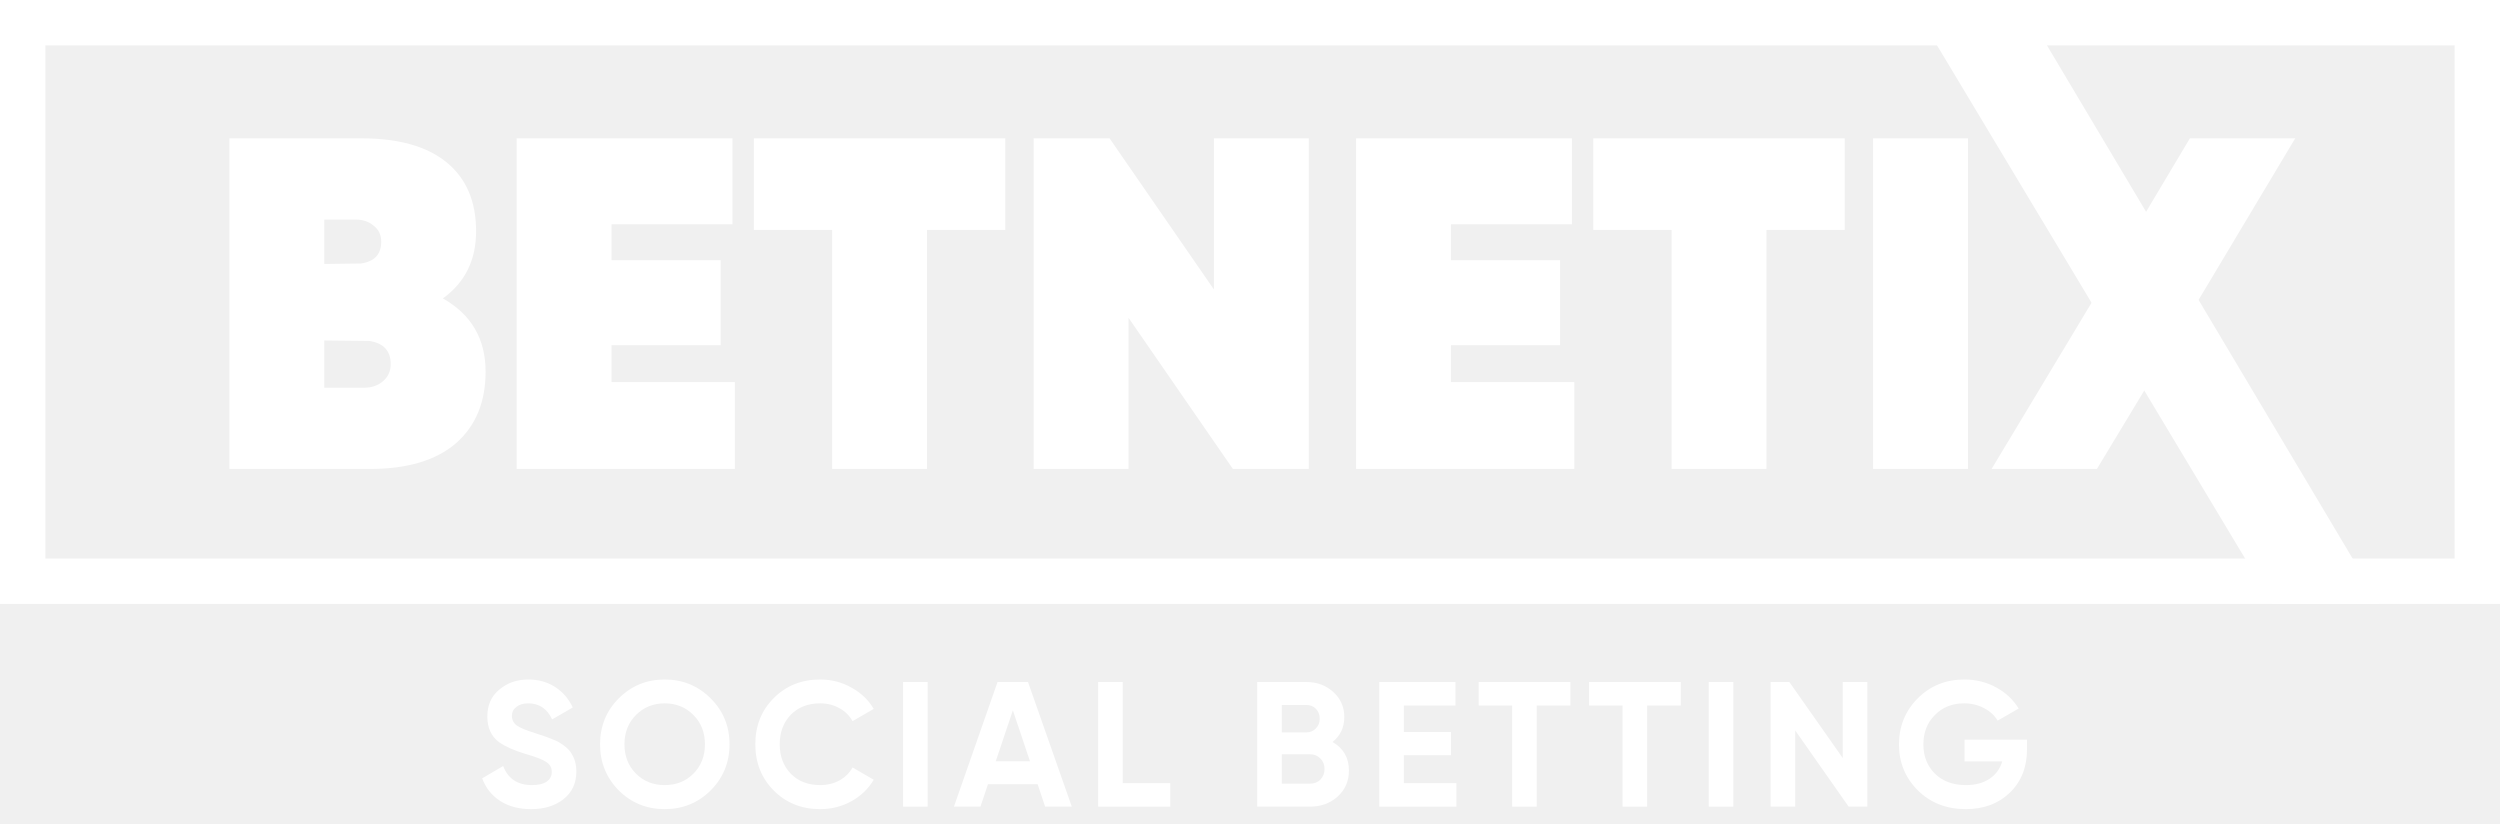
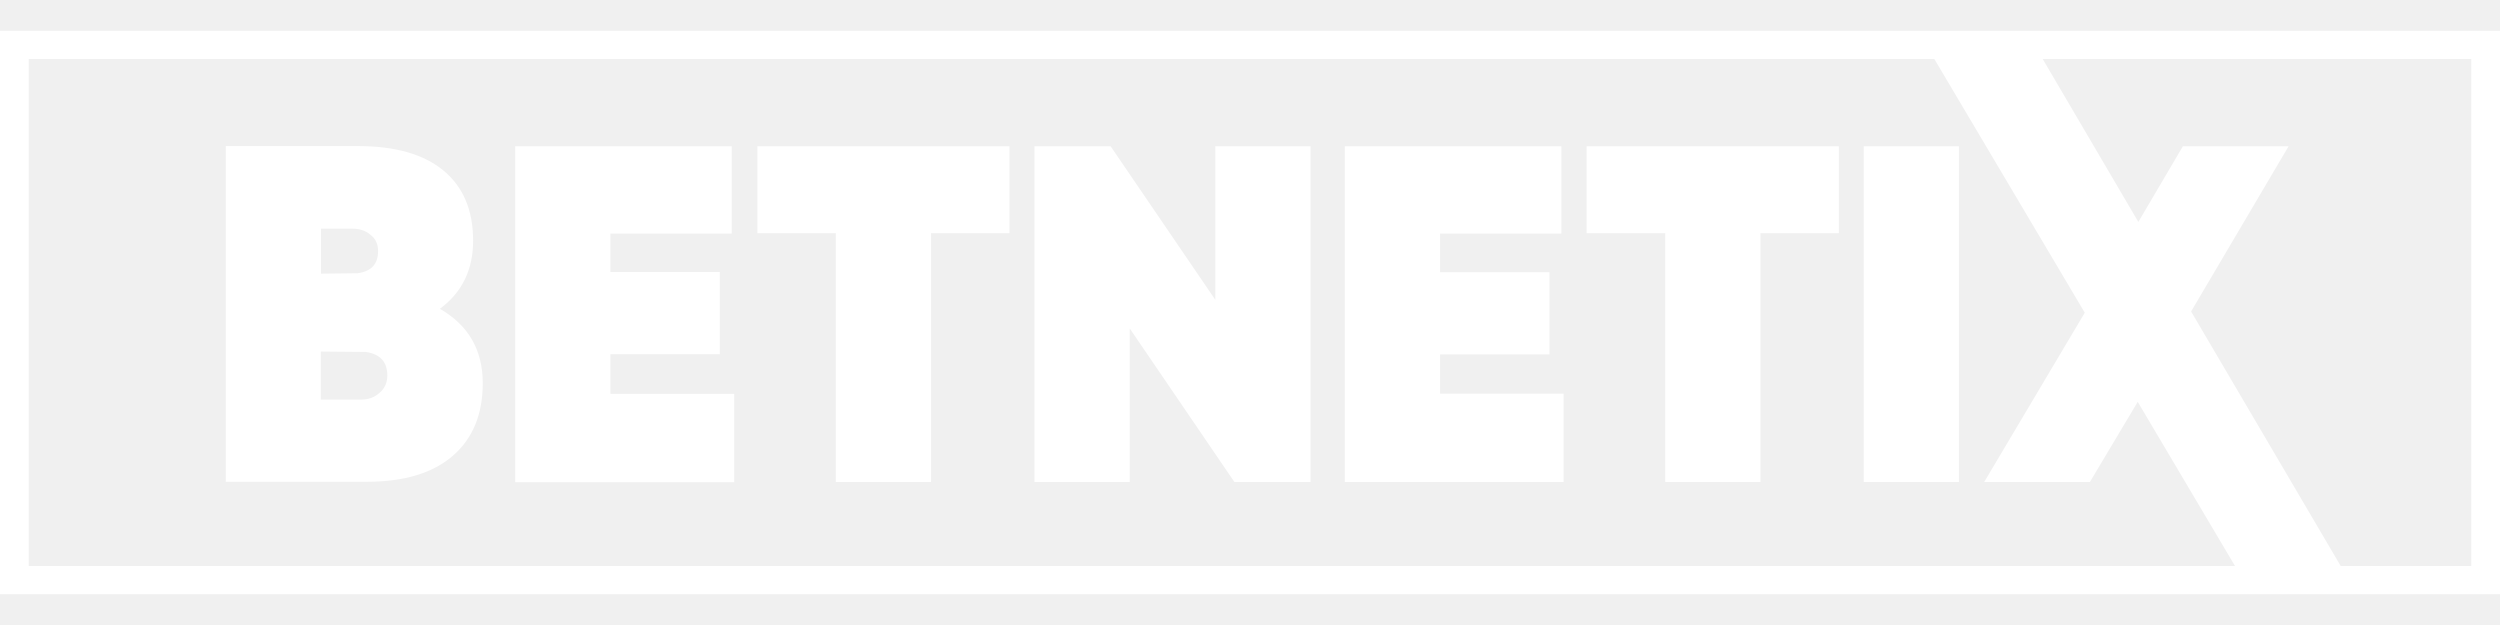
- <svg xmlns="http://www.w3.org/2000/svg" width="170" height="56" viewBox="0 0 170 56" fill="none">
-   <path fill-rule="evenodd" clip-rule="evenodd" d="M166.914 3.086H3.086V37.98H166.914V3.086ZM0 0V41.066H170V0H0Z" fill="white" />
-   <path d="M30.117 20.294C32.052 21.387 33.02 23.046 33.02 25.273C33.02 27.35 32.343 28.977 30.988 30.155C29.633 31.311 27.687 31.889 25.149 31.889H15.601V9.406H24.568C27.106 9.406 29.041 9.952 30.375 11.044C31.708 12.136 32.375 13.7 32.375 15.734C32.375 17.682 31.622 19.203 30.117 20.294ZM24.181 14.931H22.052V17.95L24.536 17.918C25.461 17.789 25.923 17.297 25.923 16.44C25.923 15.969 25.751 15.605 25.407 15.348C25.084 15.07 24.676 14.931 24.181 14.931ZM22.052 26.365H24.762C25.278 26.365 25.708 26.215 26.052 25.915C26.396 25.616 26.568 25.23 26.568 24.759C26.568 23.86 26.084 23.335 25.117 23.185L22.052 23.153V26.365Z" fill="white" />
-   <path d="M41.584 23.474V25.98H49.971V31.889H35.132V9.406H49.809V15.252H41.584V17.693H49.003V23.474H41.584Z" fill="white" />
-   <path d="M51.262 9.406H68.359V15.637H63.036V31.889H56.585V15.637H51.262V9.406Z" fill="white" />
-   <path d="M82.546 19.684V9.406H88.998V31.889H83.837L76.74 21.611V31.889H70.288V9.406H75.45L82.546 19.684Z" fill="white" />
-   <path d="M98.665 23.474V25.98H107.053V31.889H92.214V9.406H106.891V15.252H98.665V17.693H106.085V23.474H98.665Z" fill="white" />
-   <path d="M108.344 9.406H125.441V15.637H120.118V31.889H113.667V15.637H108.344V9.406Z" fill="white" />
-   <path d="M127.37 31.889V9.406H133.822V31.889H127.37Z" fill="white" />
-   <path d="M149.428 20.519L156.235 31.889H149.074L145.848 26.493L142.59 31.889H135.428L142.267 20.519L135.59 9.406H142.751L145.848 14.545L148.912 9.406H156.074L149.428 20.519Z" fill="white" />
-   <path fill-rule="evenodd" clip-rule="evenodd" d="M161.816 41.066L137.356 0H129.865L154.521 41.066H161.816Z" fill="white" />
-   <path d="M36.117 55.021C35.285 55.021 34.583 54.835 34.01 54.464C33.437 54.092 33.029 53.58 32.787 52.926L34.216 52.09C34.547 52.954 35.197 53.386 36.165 53.386C36.617 53.386 36.956 53.305 37.182 53.144C37.408 52.983 37.521 52.765 37.521 52.49C37.521 52.191 37.388 51.961 37.122 51.8C36.855 51.63 36.379 51.449 35.693 51.255C34.95 51.029 34.365 50.767 33.937 50.468C33.405 50.072 33.138 49.491 33.138 48.724C33.138 47.95 33.409 47.34 33.95 46.896C34.49 46.436 35.148 46.206 35.923 46.206C36.601 46.206 37.203 46.371 37.727 46.703C38.252 47.033 38.66 47.502 38.95 48.107L37.545 48.918C37.206 48.192 36.666 47.828 35.923 47.828C35.584 47.828 35.314 47.909 35.112 48.071C34.91 48.224 34.809 48.426 34.809 48.676C34.809 48.943 34.918 49.16 35.136 49.33C35.378 49.499 35.806 49.677 36.419 49.863L37.001 50.056C37.106 50.089 37.287 50.157 37.545 50.262C37.788 50.351 37.965 50.436 38.078 50.517C38.474 50.759 38.74 51.009 38.877 51.267C39.087 51.606 39.192 52.006 39.192 52.466C39.192 53.249 38.906 53.87 38.333 54.331C37.76 54.791 37.021 55.021 36.117 55.021Z" fill="white" />
-   <path d="M48.323 53.749C47.468 54.597 46.426 55.021 45.199 55.021C43.972 55.021 42.931 54.597 42.075 53.749C41.228 52.886 40.804 51.84 40.804 50.613C40.804 49.378 41.228 48.337 42.075 47.489C42.931 46.634 43.972 46.206 45.199 46.206C46.426 46.206 47.468 46.634 48.323 47.489C49.179 48.337 49.607 49.378 49.607 50.613C49.607 51.848 49.179 52.894 48.323 53.749ZM43.25 52.611C43.767 53.128 44.416 53.386 45.199 53.386C45.982 53.386 46.632 53.128 47.149 52.611C47.673 52.087 47.936 51.421 47.936 50.613C47.936 49.806 47.673 49.14 47.149 48.615C46.624 48.091 45.974 47.828 45.199 47.828C44.424 47.828 43.775 48.091 43.25 48.615C42.725 49.14 42.463 49.806 42.463 50.613C42.463 51.421 42.725 52.087 43.25 52.611Z" fill="white" />
-   <path d="M55.77 55.021C54.502 55.021 53.449 54.597 52.609 53.749C51.778 52.91 51.362 51.864 51.362 50.613C51.362 49.354 51.778 48.309 52.609 47.477C53.449 46.63 54.502 46.206 55.77 46.206C56.536 46.206 57.243 46.388 57.888 46.751C58.542 47.106 59.051 47.59 59.414 48.204L57.973 49.039C57.763 48.66 57.465 48.365 57.077 48.155C56.69 47.938 56.254 47.828 55.77 47.828C54.946 47.828 54.28 48.087 53.772 48.603C53.271 49.128 53.021 49.798 53.021 50.613C53.021 51.421 53.271 52.087 53.772 52.611C54.28 53.128 54.946 53.386 55.77 53.386C56.254 53.386 56.69 53.281 57.077 53.071C57.473 52.853 57.771 52.559 57.973 52.187L59.414 53.023C59.051 53.636 58.542 54.125 57.888 54.488C57.243 54.843 56.536 55.021 55.77 55.021Z" fill="white" />
-   <path d="M61.409 54.851V46.376H63.08V54.851H61.409Z" fill="white" />
-   <path d="M72.882 54.851H71.066L70.558 53.326H67.18L66.671 54.851H64.867L67.833 46.376H69.904L72.882 54.851ZM68.875 48.301L67.712 51.764H70.037L68.875 48.301Z" fill="white" />
-   <path d="M76.345 46.376V53.253H79.578V54.851H74.674V46.376H76.345Z" fill="white" />
-   <path d="M90.613 50.456C91.356 50.884 91.727 51.529 91.727 52.393C91.727 53.112 91.472 53.701 90.964 54.161C90.456 54.621 89.83 54.851 89.087 54.851H85.491V46.376H88.833C89.551 46.376 90.161 46.602 90.661 47.054C91.162 47.506 91.412 48.075 91.412 48.761C91.412 49.463 91.146 50.028 90.613 50.456ZM88.833 47.938H87.162V49.802H88.833C89.091 49.802 89.305 49.713 89.475 49.536C89.652 49.358 89.741 49.136 89.741 48.87C89.741 48.603 89.656 48.382 89.487 48.204C89.317 48.026 89.099 47.938 88.833 47.938ZM87.162 53.289H89.087C89.37 53.289 89.604 53.196 89.79 53.011C89.975 52.817 90.068 52.575 90.068 52.284C90.068 52.002 89.975 51.768 89.79 51.582C89.604 51.388 89.37 51.291 89.087 51.291H87.162V53.289Z" fill="white" />
-   <path d="M95.462 51.352V53.253H99.034V54.851H93.791V46.376H98.973V47.974H95.462V49.778H98.67V51.352H95.462Z" fill="white" />
-   <path d="M100.55 46.376H106.786V47.974H104.498V54.851H102.827V47.974H100.55V46.376Z" fill="white" />
-   <path d="M108.058 46.376H114.293V47.974H112.005V54.851H110.334V47.974H108.058V46.376Z" fill="white" />
-   <path d="M116.195 54.851V46.376H117.866V54.851H116.195Z" fill="white" />
-   <path d="M125.307 51.546V46.376H126.978V54.851H125.707L122.074 49.669V54.851H120.403V46.376H121.675L125.307 51.546Z" fill="white" />
-   <path d="M133.587 50.299H137.837V50.952C137.837 52.163 137.45 53.144 136.675 53.895C135.9 54.645 134.899 55.021 133.672 55.021C132.364 55.021 131.279 54.597 130.415 53.749C129.559 52.894 129.131 51.852 129.131 50.626C129.131 49.391 129.555 48.345 130.403 47.489C131.258 46.634 132.316 46.206 133.575 46.206C134.358 46.206 135.076 46.384 135.73 46.739C136.384 47.094 136.897 47.574 137.268 48.18L135.839 49.003C135.637 48.656 135.331 48.373 134.919 48.155C134.507 47.938 134.055 47.828 133.563 47.828C132.748 47.828 132.082 48.095 131.565 48.628C131.049 49.144 130.79 49.81 130.79 50.626C130.79 51.425 131.053 52.087 131.577 52.611C132.102 53.128 132.804 53.386 133.684 53.386C134.322 53.386 134.854 53.245 135.282 52.962C135.71 52.68 136.001 52.284 136.154 51.776H133.587V50.299Z" fill="white" />
+ <svg xmlns="http://www.w3.org/2000/svg" width="200" height="50" viewBox="0 0 350 79" fill="none">
+   <g clip-path="url(#clip0_1_145)">
+     <mask id="mask0_1_145" style="mask-type:luminance" maskUnits="userSpaceOnUse" x="0" y="0" width="350" height="79">
+       <path d="M350 0H0V79H350V0Z" fill="white" />
+     </mask>
+     <g mask="url(#mask0_1_145)">
+       <path d="M274.253 16.23H260.92V63.229H274.253V16.23Z" fill="white" />
+       <path d="M222.126 28.394H233.132V63.229H246.465V28.394H257.443V16.23H222.126V28.394Z" fill="white" />
+       <path d="M201.609 45.368H216.925V33.861H201.609V28.452H218.592V16.23H188.276V63.229H218.908V50.864H201.609V45.368Z" fill="white" />
+       <path d="M170.144 37.725L155.489 16.23H144.828V63.229H158.161V41.733L172.816 63.229H183.477V16.23H170.144V37.725Z" fill="white" />
+       <path d="M106.034 28.394H117.011V63.229H130.345V28.394H141.322V16.23H106.034V28.394Z" fill="white" />
+       <path d="M85.46 45.368V45.339H100.776V33.833H85.46V28.452H102.443V16.23H72.126V63.257H102.787V50.892H85.46V45.368Z" fill="white" />
+       <path d="M61.581 38.985C64.684 36.695 66.236 33.518 66.236 29.453C66.236 25.188 64.856 21.925 62.098 19.636C59.339 17.346 55.345 16.201 50.115 16.201H31.609V63.2H51.322C56.552 63.2 60.575 61.998 63.391 59.565C66.178 57.16 67.586 53.754 67.586 49.404C67.586 44.738 65.575 41.275 61.581 38.985ZM44.943 27.765H49.339C50.374 27.765 51.207 28.051 51.868 28.623C52.586 29.167 52.931 29.911 52.931 30.913C52.931 32.716 51.983 33.747 50.057 34.004L44.943 34.062V27.765ZM53.161 50.72C52.471 51.379 51.581 51.693 50.517 51.693H44.914V44.967L51.236 45.024C53.247 45.339 54.224 46.427 54.224 48.316C54.224 49.289 53.879 50.119 53.161 50.72Z" fill="white" />
+       <path d="M0 0V79H350V0H0ZM4.023 74.993V4.007H270.805L291.868 39.529L277.787 63.229H292.586L299.282 52.008L312.902 74.993H4.023ZM345.977 74.993H327.701L306.753 39.357L320.402 16.229H305.603L299.368 26.82L285.977 4.007H345.977V74.993Z" fill="white" />
+     </g>
+   </g>
+   <defs>
+     <clipPath id="clip0_1_145">
+       <rect width="350" height="79" fill="white" />
+     </clipPath>
+   </defs>
</svg>
